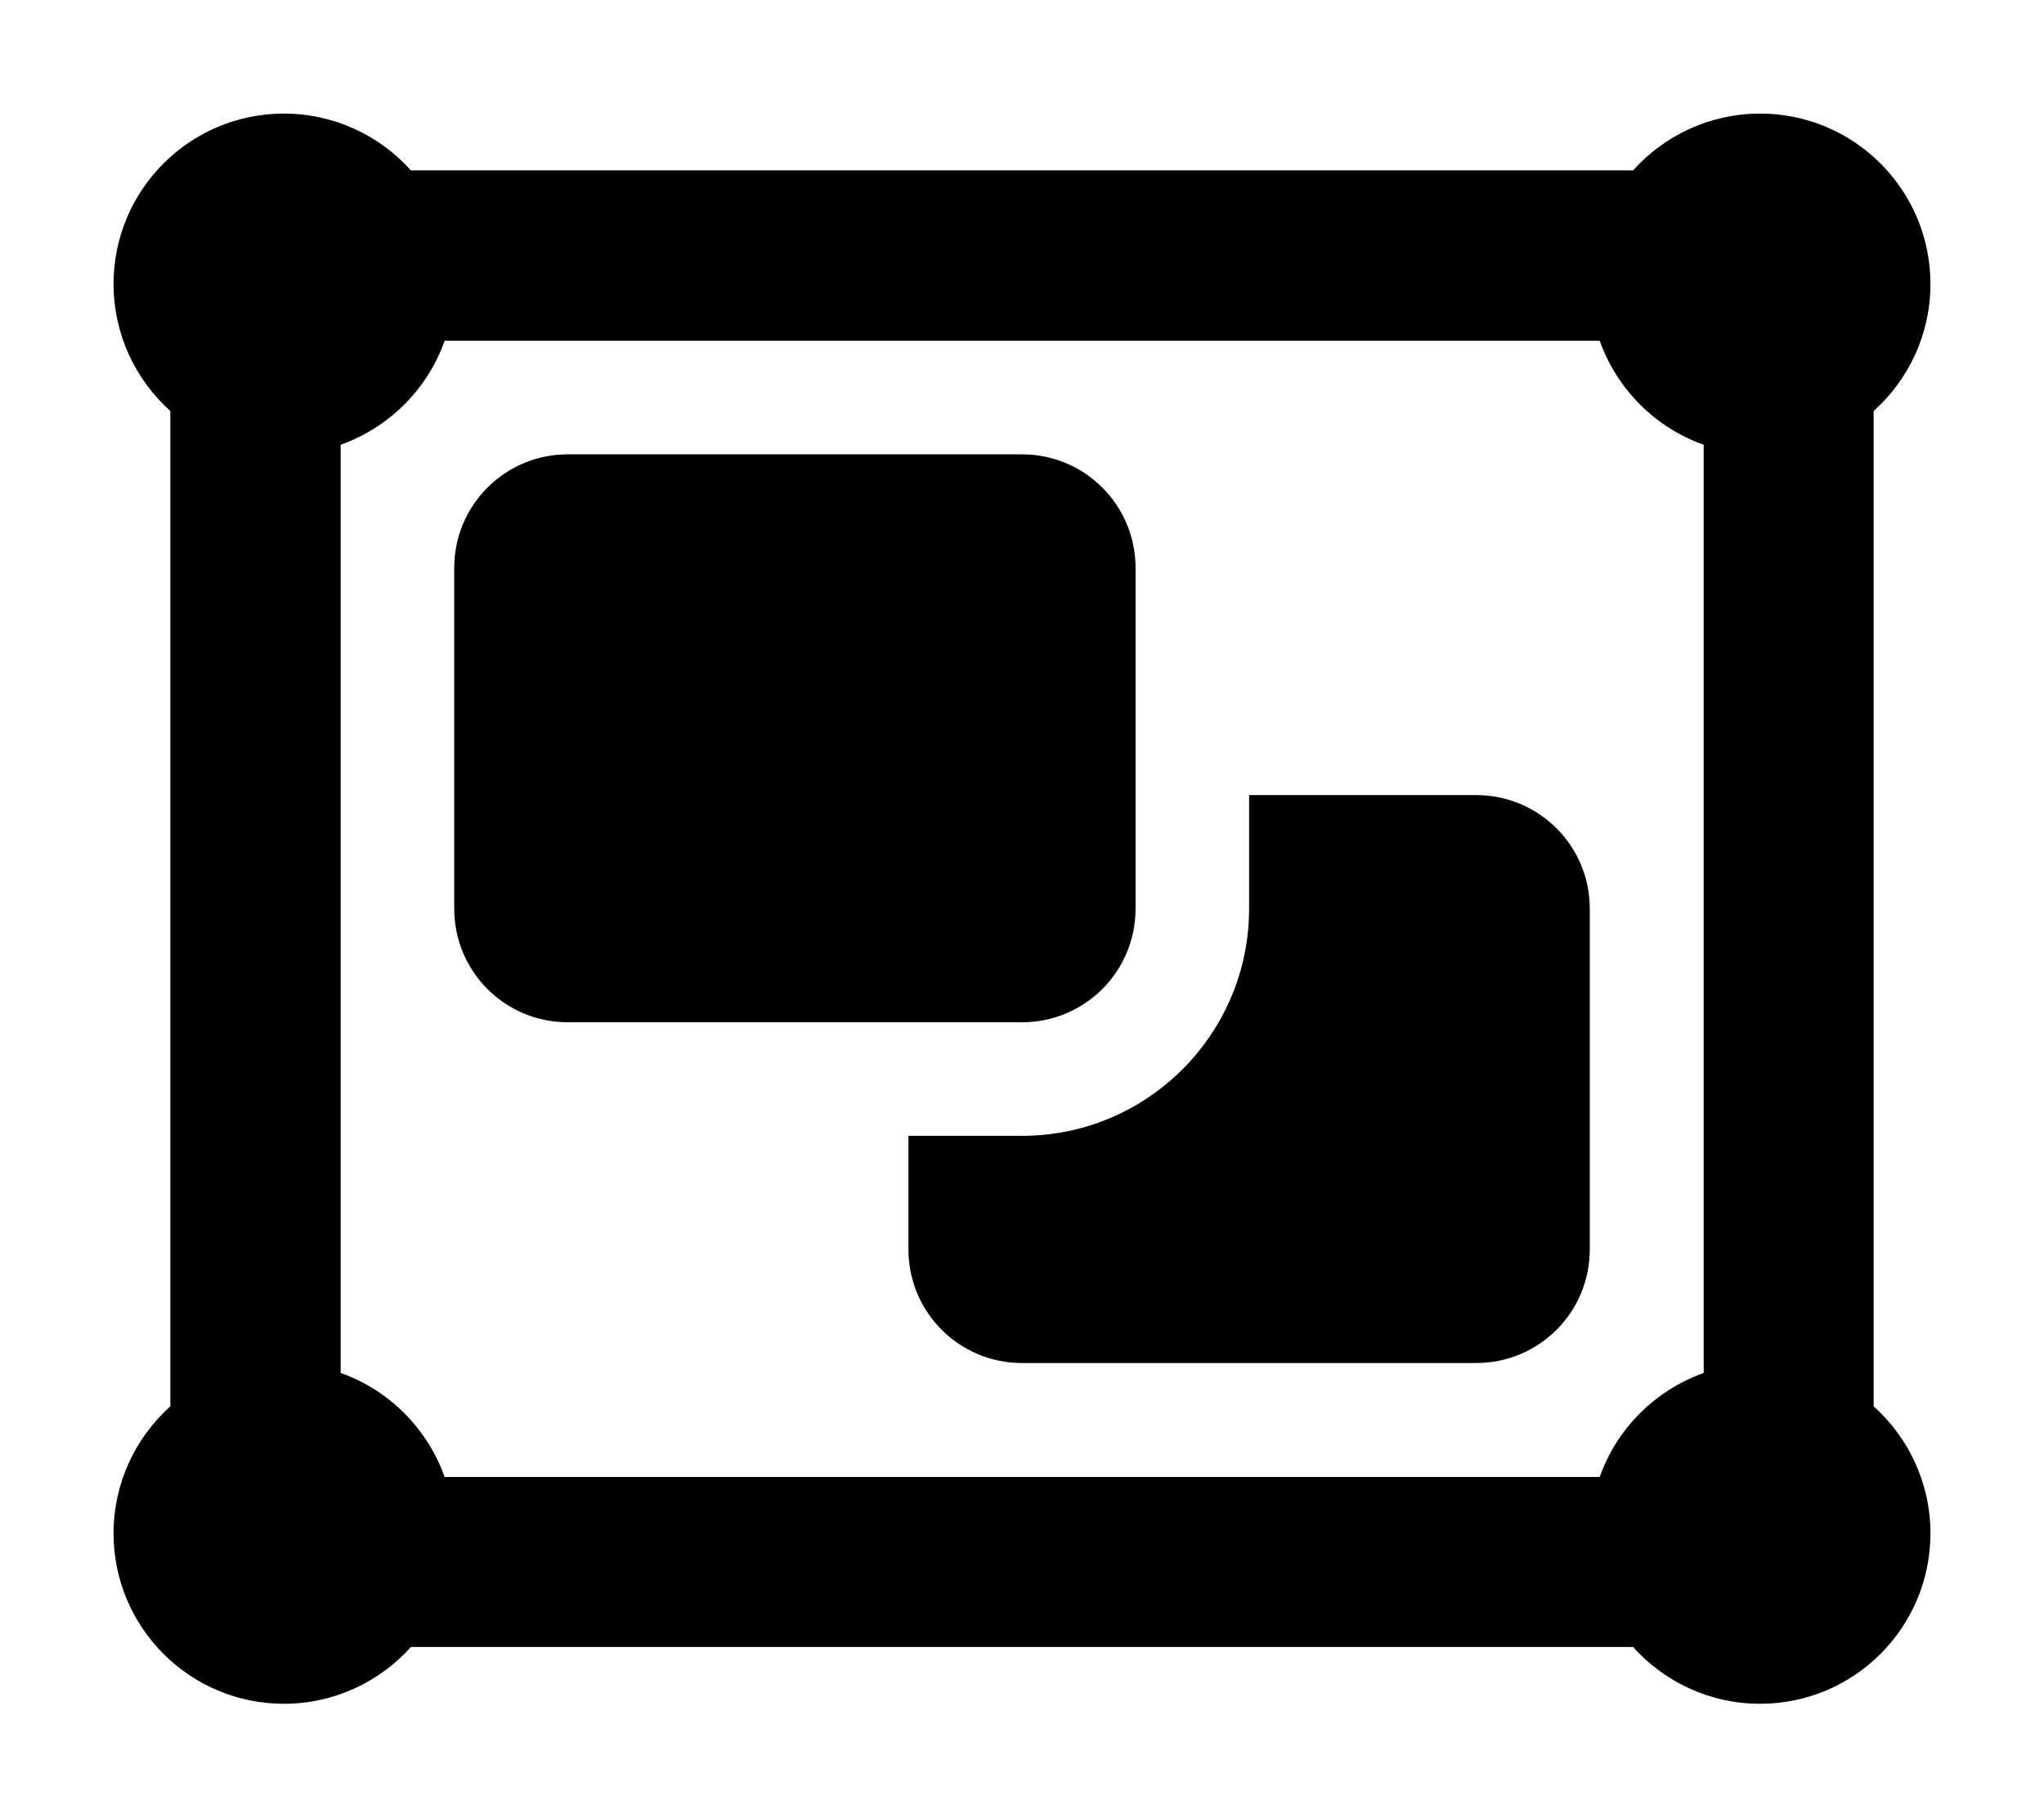
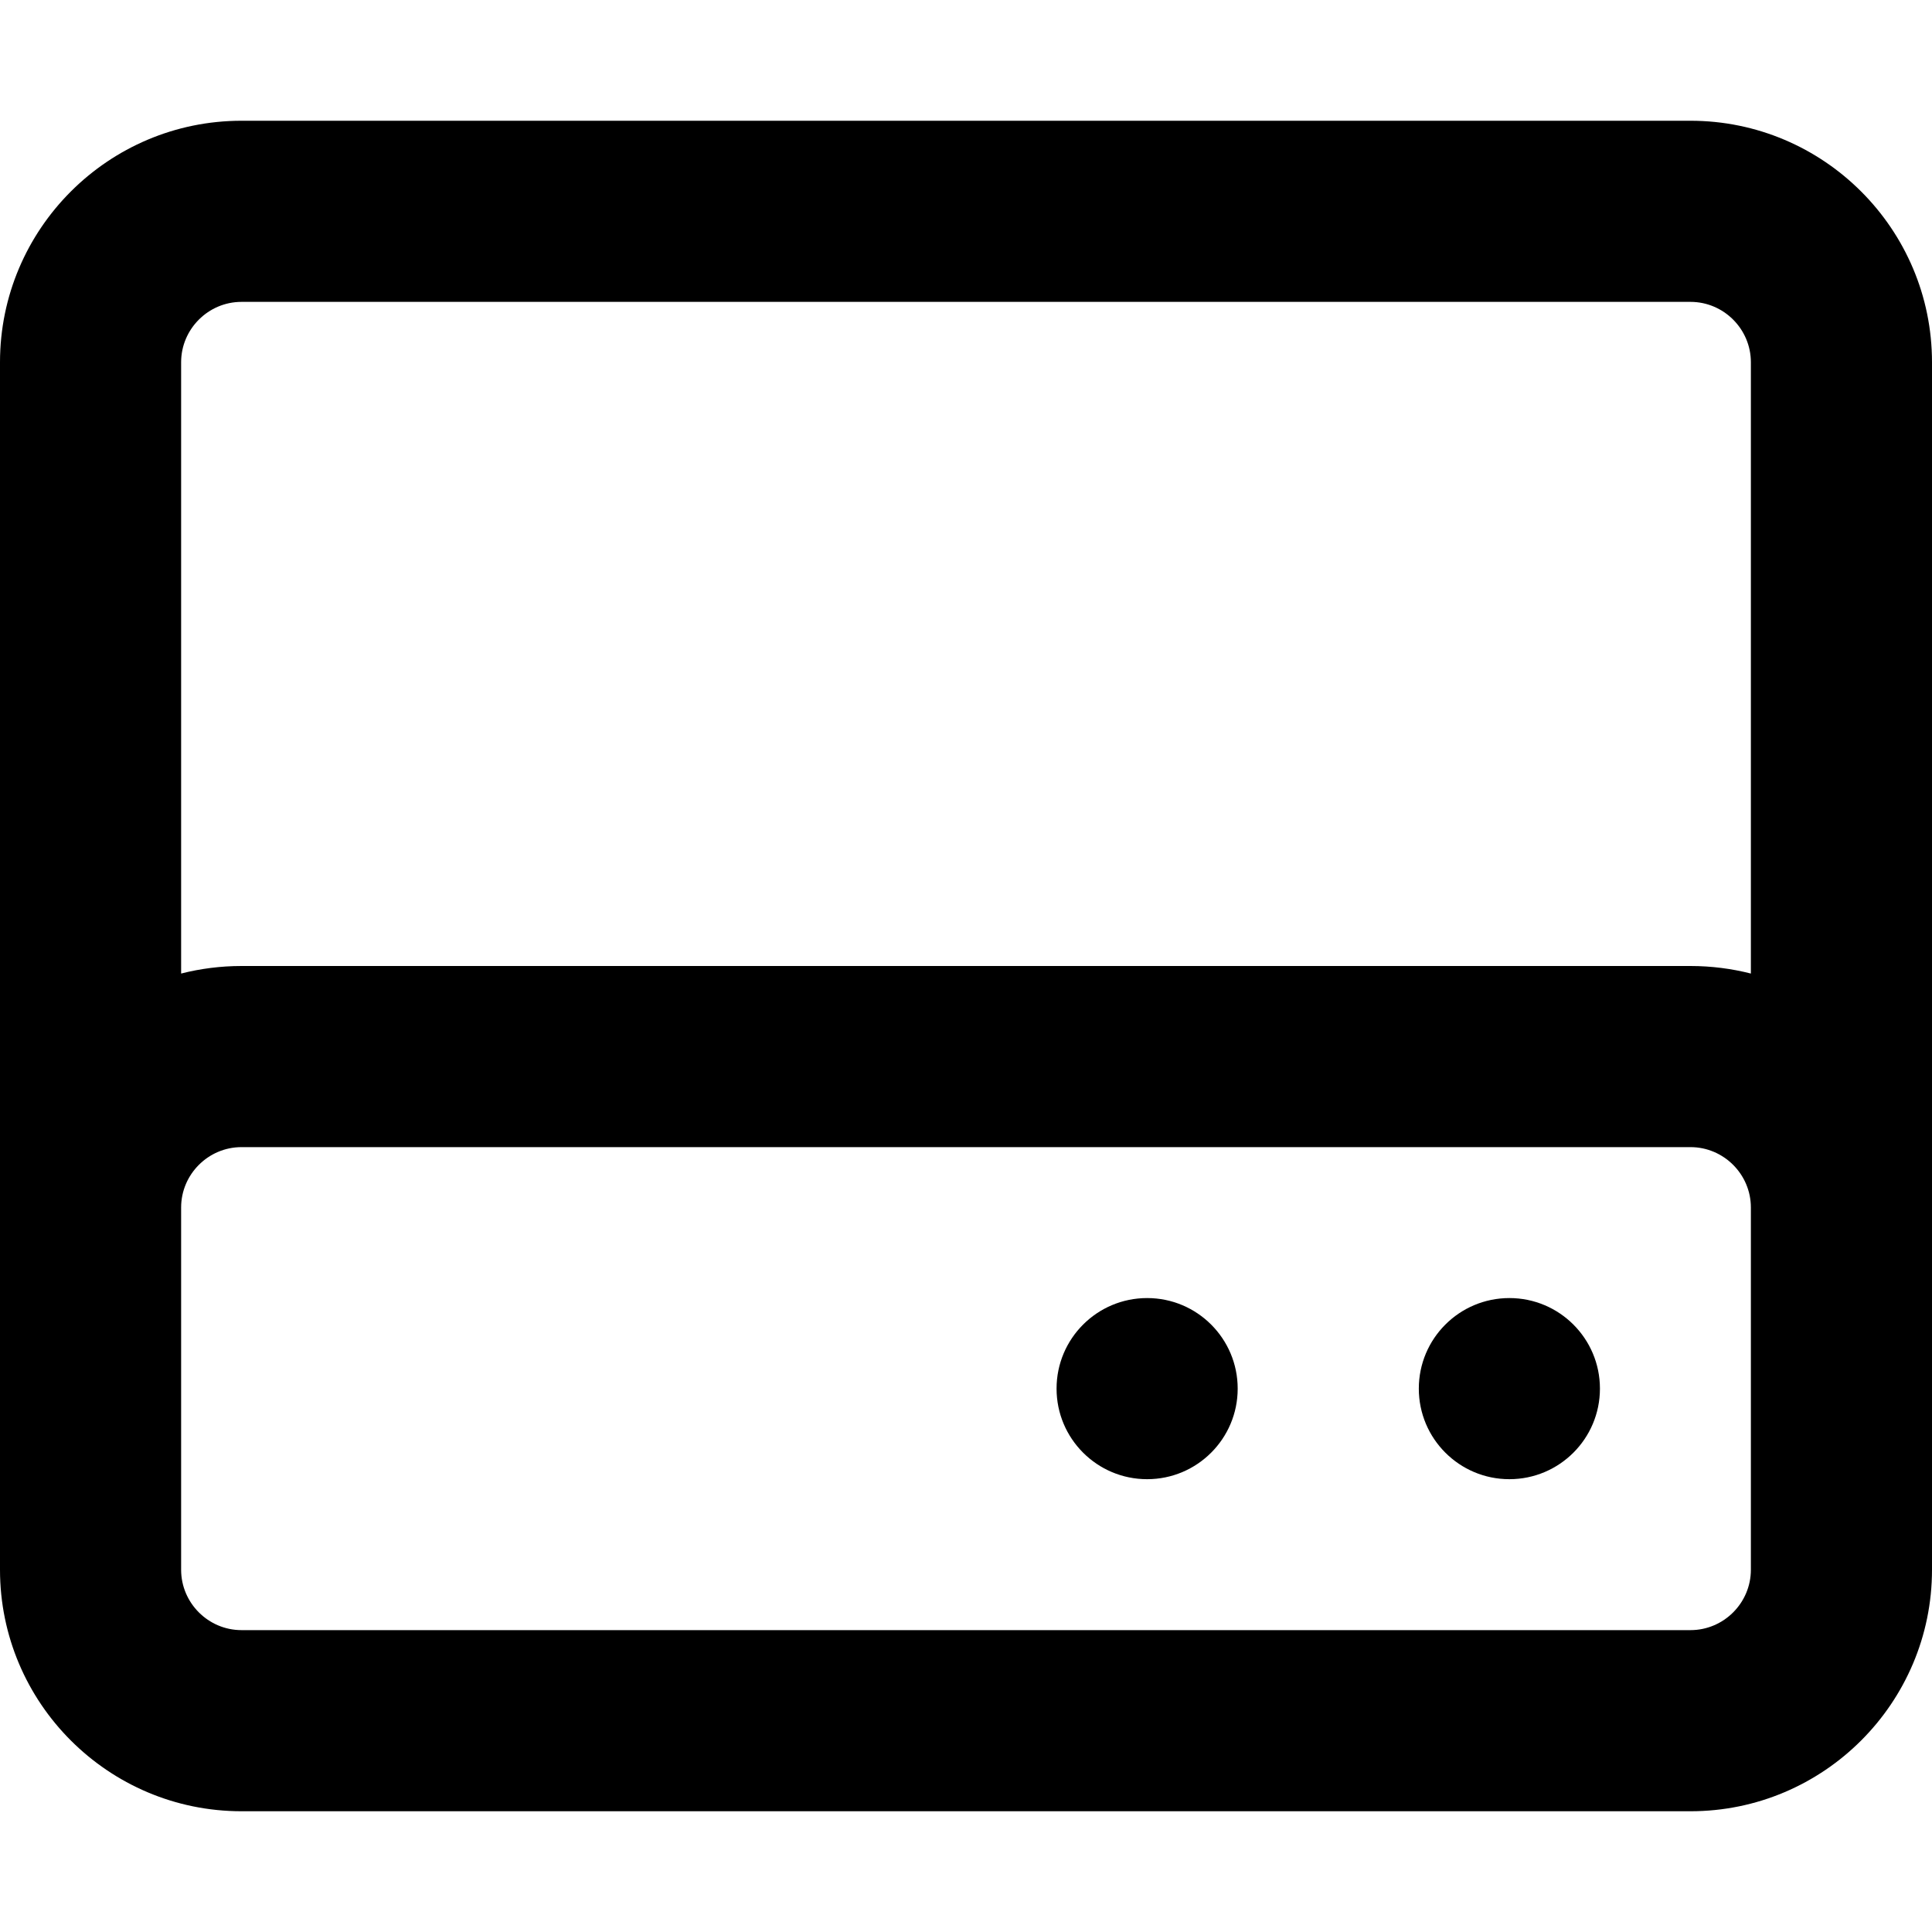
- <svg xmlns="http://www.w3.org/2000/svg" viewBox="0 0 576 512">
-   <path d="M48 115.8C38.2 107 32 94.2 32 80c0-26.5 21.5-48 48-48c14.2 0 27 6.2 35.8 16l344.4 0c8.8-9.8 21.6-16 35.8-16c26.5 0 48 21.5 48 48c0 14.2-6.2 27-16 35.8l0 280.4c9.8 8.8 16 21.6 16 35.8c0 26.5-21.5 48-48 48c-14.2 0-27-6.2-35.8-16l-344.4 0c-8.8 9.8-21.6 16-35.8 16c-26.5 0-48-21.5-48-48c0-14.2 6.2-27 16-35.8l0-280.4zM125.3 96c-4.8 13.6-15.6 24.4-29.3 29.3l0 261.5c13.6 4.8 24.4 15.6 29.3 29.3l325.5 0c4.8-13.6 15.6-24.4 29.3-29.3l0-261.5c-13.6-4.8-24.4-15.6-29.3-29.3L125.3 96zm2.7 64c0-17.7 14.3-32 32-32l128 0c17.7 0 32 14.3 32 32l0 96c0 17.7-14.3 32-32 32l-128 0c-17.7 0-32-14.3-32-32l0-96zM256 320l32 0c35.3 0 64-28.7 64-64l0-32 64 0c17.7 0 32 14.3 32 32l0 96c0 17.7-14.3 32-32 32l-128 0c-17.7 0-32-14.3-32-32l0-32z" />
+ <svg xmlns="http://www.w3.org/2000/svg" viewBox="0 0 512 512">
+   <path d="M64 80c-8.8 0-16 7.2-16 16l0 162c5.1-1.3 10.5-2 16-2l384 0c5.5 0 10.9 .7 16 2l0-162c0-8.8-7.2-16-16-16L64 80zM48 320l0 96c0 8.8 7.2 16 16 16l384 0c8.8 0 16-7.2 16-16l0-96c0-8.8-7.2-16-16-16L64 304c-8.8 0-16 7.2-16 16zM0 320L0 96C0 60.7 28.7 32 64 32l384 0c35.3 0 64 28.7 64 64l0 224 0 96c0 35.3-28.7 64-64 64L64 480c-35.3 0-64-28.7-64-64l0-96zm280 48a24 24 0 1 1 48 0 24 24 0 1 1 -48 0zm120-24a24 24 0 1 1 0 48 24 24 0 1 1 0-48z" />
</svg>
